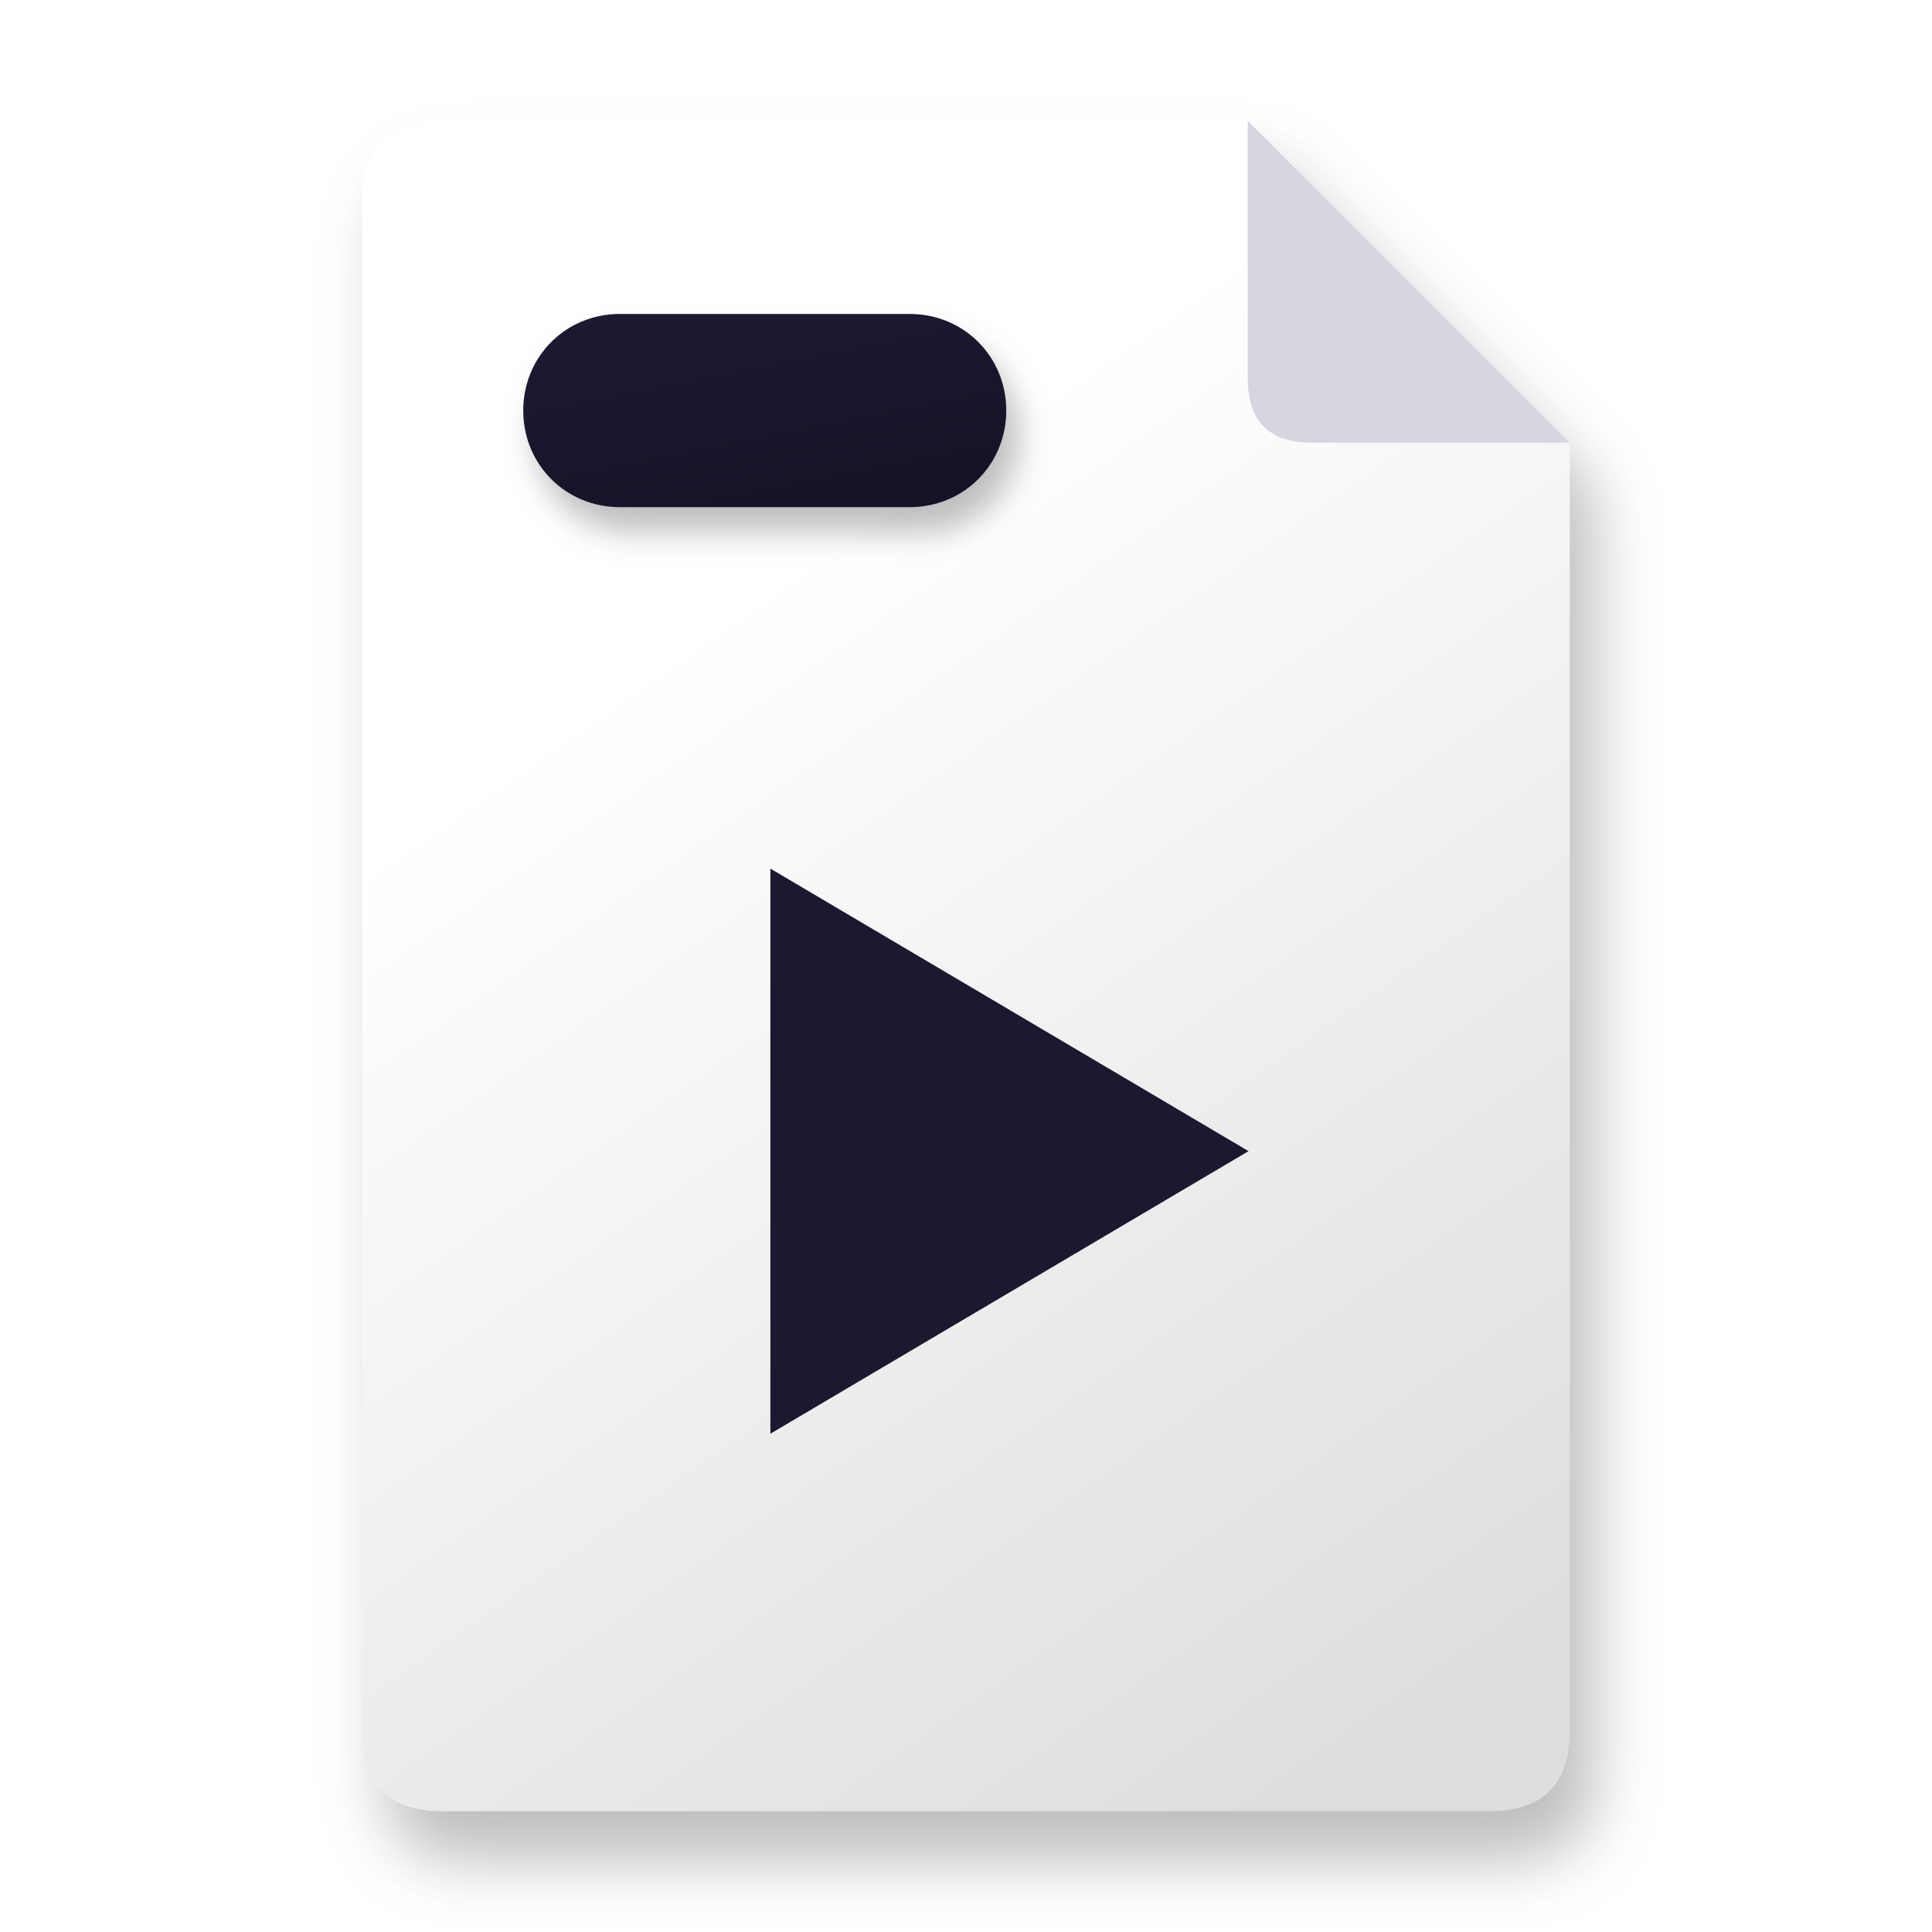
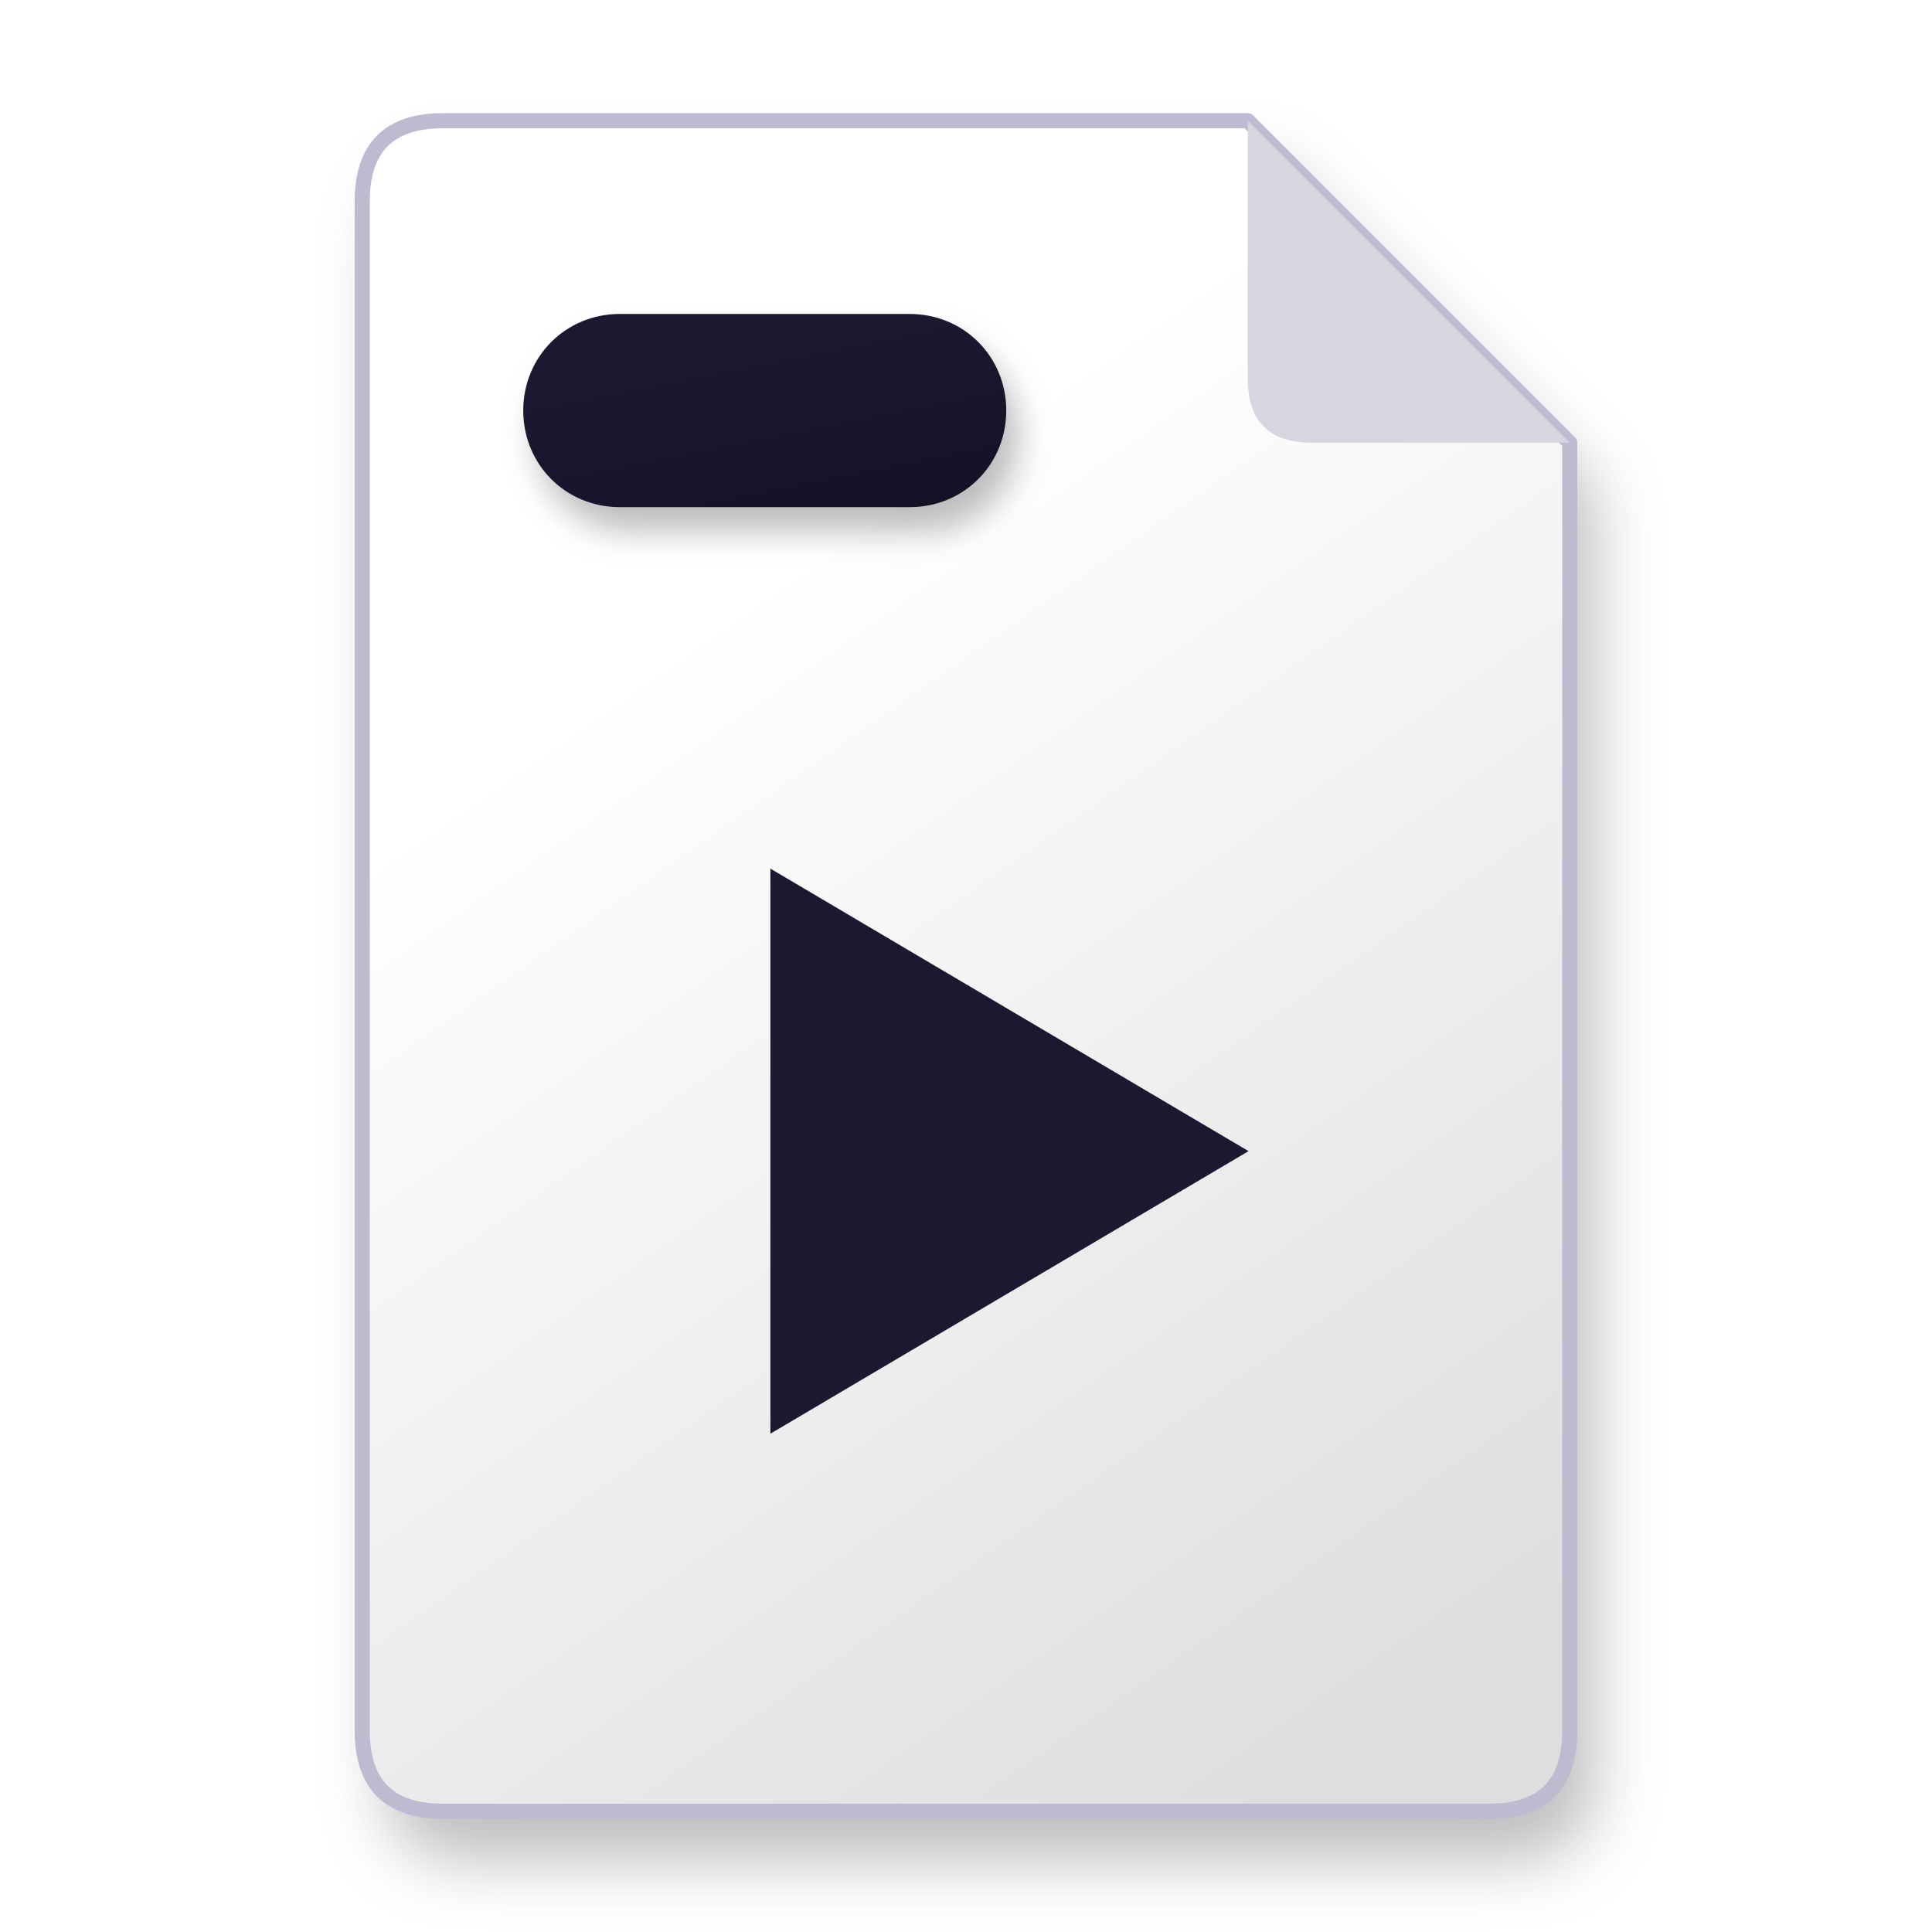
<svg xmlns="http://www.w3.org/2000/svg" viewBox="0 0 1024 1024" width="1024" height="1024">
  <defs>
    <filter id="b1" x="-30%" y="-30%" width="160%" height="160%">
      <feGaussianBlur stdDeviation="17.07" />
    </filter>
    <linearGradient id="f2" x1="0.25" y1="0" x2="0.75" y2="1">
      <stop offset="0.25" stop-color="#FFFFFF" />
      <stop offset="1" stop-color="#DEDEDF" />
    </linearGradient>
    <filter id="b3" x="-30%" y="-30%" width="160%" height="160%">
      <feGaussianBlur stdDeviation="8.53" />
    </filter>
    <linearGradient id="f4" x1="0.25" y1="0" x2="0.75" y2="1">
      <stop offset="0.25" stop-color="#1B1930" />
      <stop offset="1" stop-color="#141226" />
    </linearGradient>
  </defs>
  <path class="shade" d="M234.67 64H661.33L832 234.67V917.33Q832 960 789.33 960H234.67Q192 960 192 917.33V106.67Q192 64 234.67 64Z" fill-rule="nonzero" transform="translate(12.8 25.6) " fill="#626266" opacity="0.42" filter="url(#b1)" />
  <path d="M234.67 64H661.33L832 234.67V917.33Q832 960 789.33 960H234.67Q192 960 192 917.33V106.67Q192 64 234.67 64Z" fill-rule="nonzero" fill="url(#f2)" />
+   <path class="rim" d="M234.67 64H661.33L832 234.67V917.33Q832 960 789.33 960H234.67Q192 960 192 917.33V106.67Q192 64 234.67 64Z" fill="none" stroke="#BDBBD0" stroke-width="8" stroke-linejoin="round" />
  <path d="M661.33 64V200.53Q661.33 234.67 695.47 234.67H832Z" fill-rule="nonzero" fill="#D6D6E0" />
  <path class="shade" d="M328.53 166.4H482.13C510.81 166.4 533.33 188.93 533.33 217.6V217.6C533.33 246.27 510.81 268.8 482.13 268.8H328.53C299.86 268.8 277.33 246.27 277.33 217.6V217.6C277.33 188.93 299.86 166.4 328.53 166.4Z" fill-rule="nonzero" transform="translate(6.4 12.8) " fill="#626266" opacity="0.42" filter="url(#b3)" />
  <path d="M328.53 166.4H482.13C510.81 166.4 533.33 188.93 533.33 217.6V217.6C533.33 246.27 510.81 268.8 482.13 268.8H328.53C299.86 268.8 277.33 246.27 277.33 217.6V217.6C277.33 188.93 299.86 166.4 328.53 166.4Z" fill-rule="nonzero" fill="url(#f4)" />
  <g transform="translate(512 610.13) scale(1.35) translate(-512 -610.13)">
    <path d="M435.2 499.2L622.93 610.13L435.2 721.07Z" fill-rule="nonzero" fill="#1B1930" />
  </g>
</svg>
